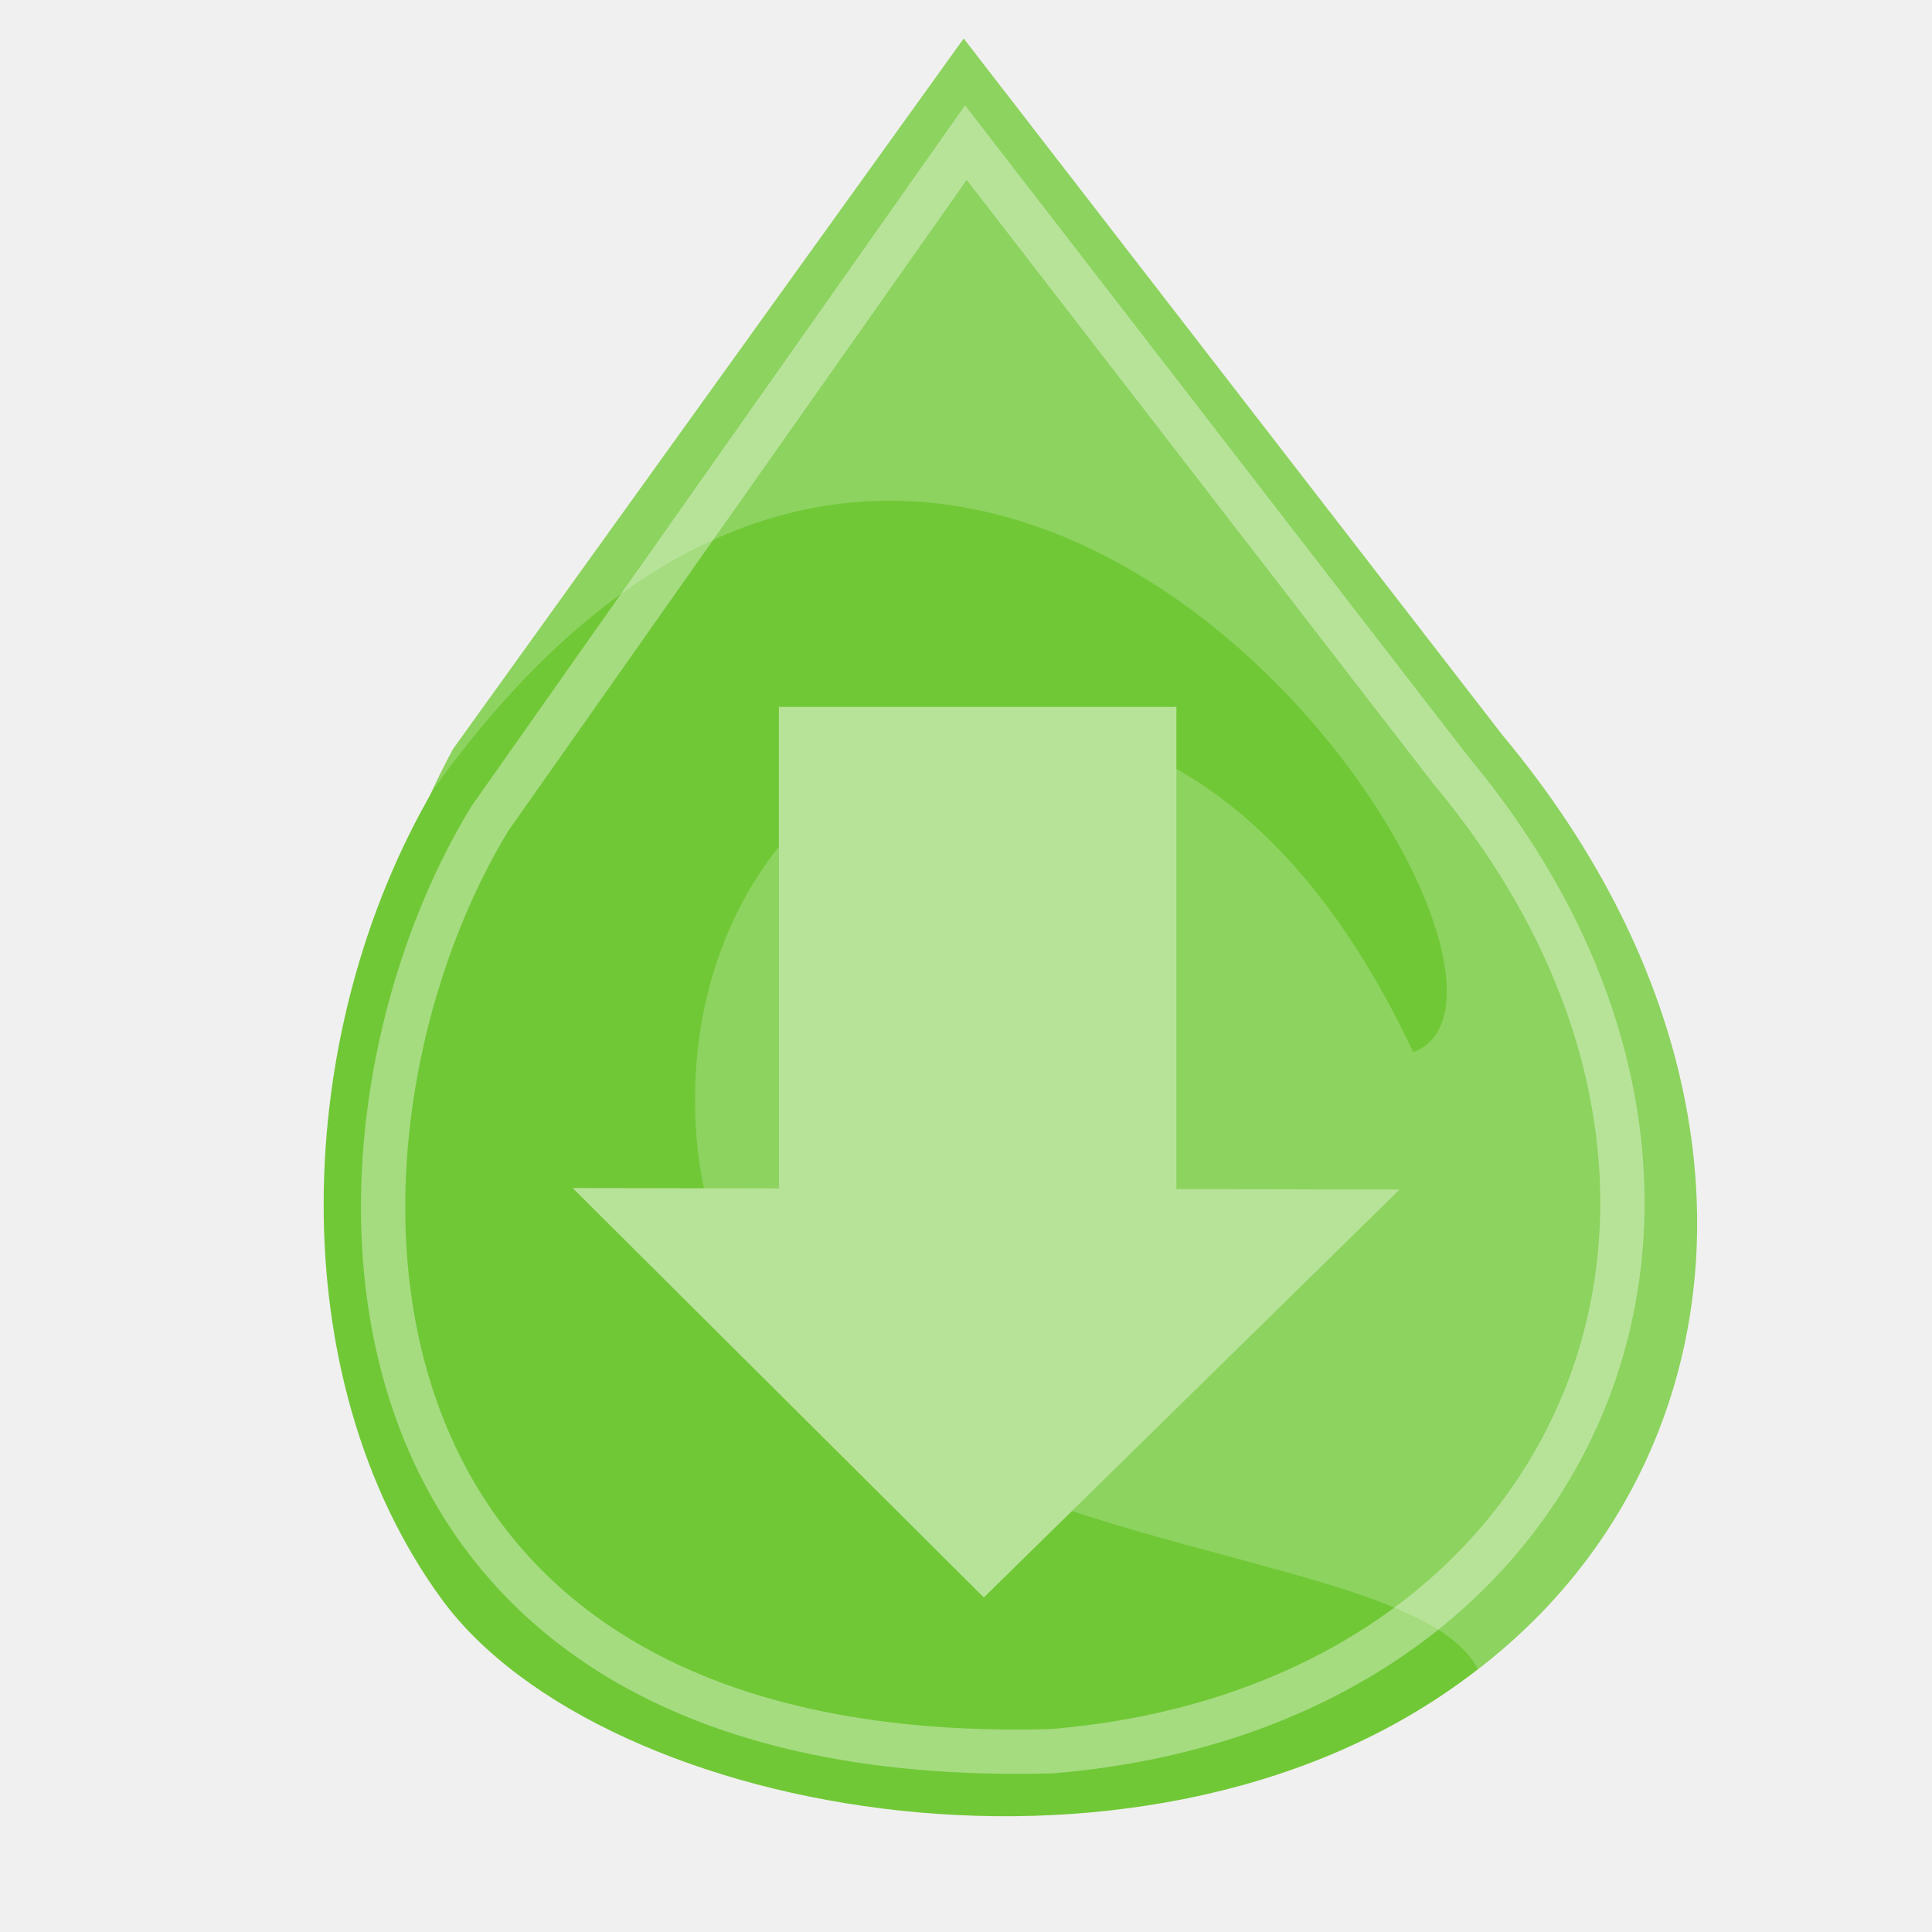
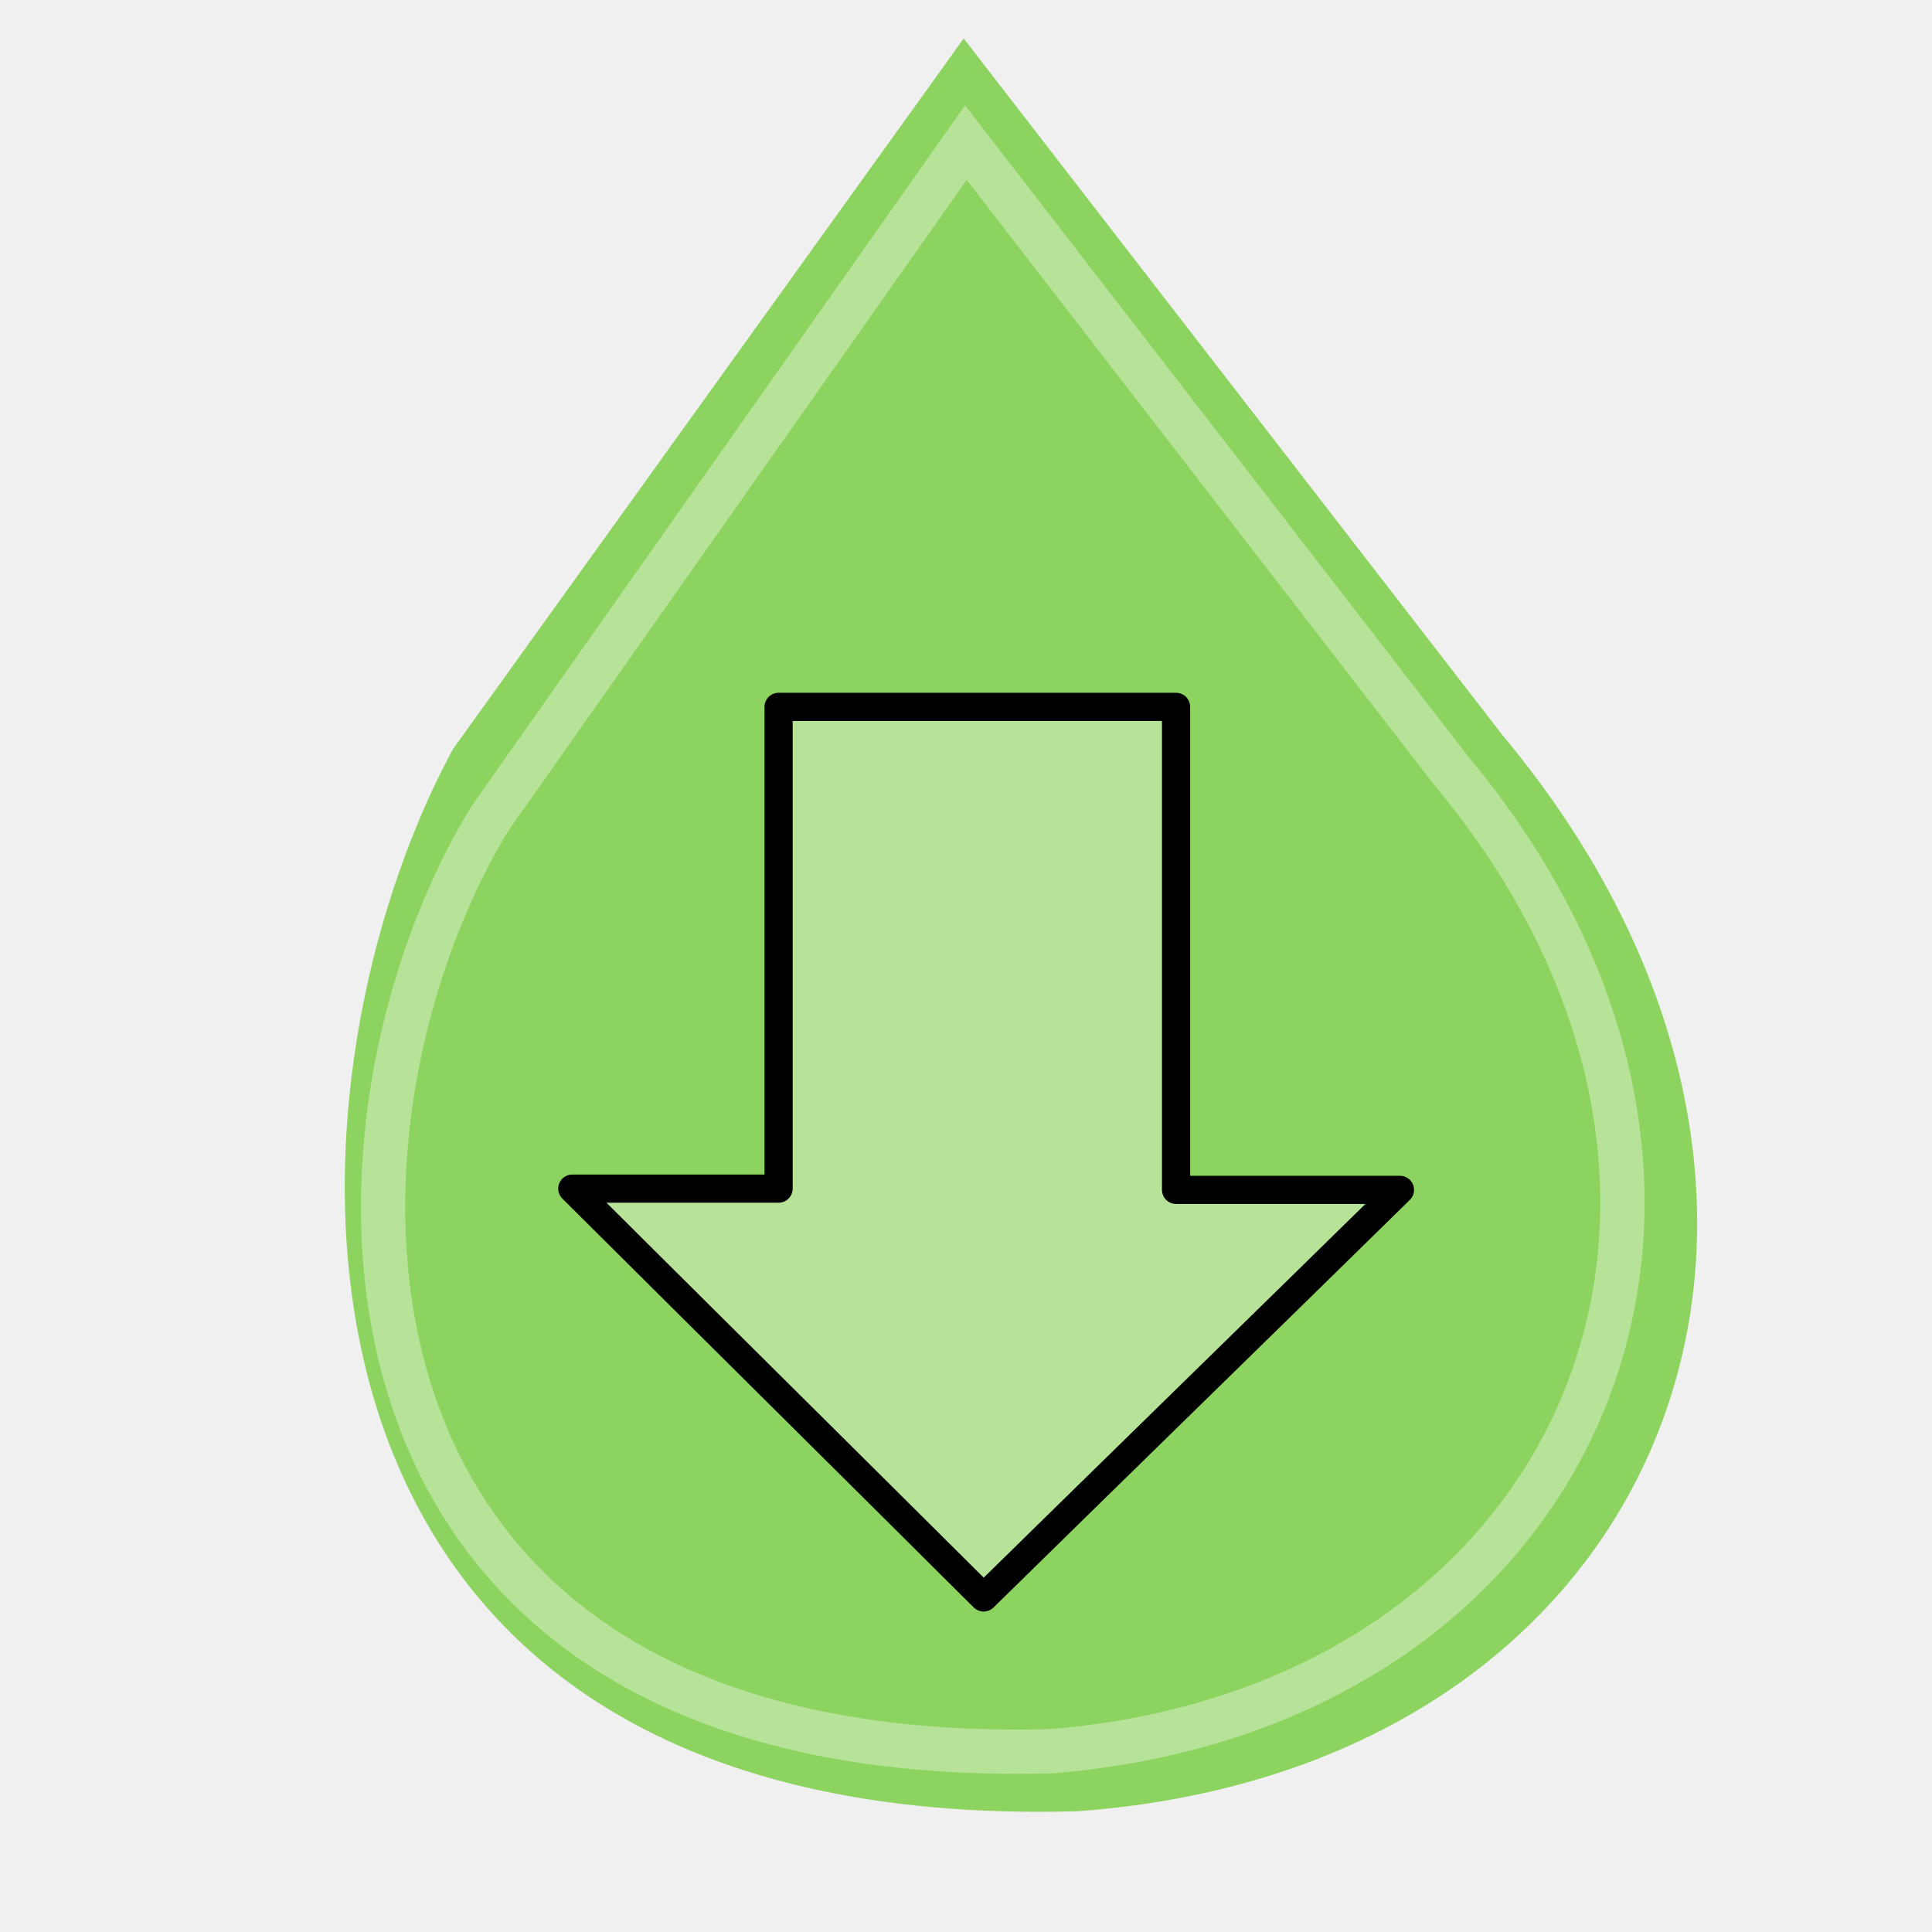
<svg xmlns="http://www.w3.org/2000/svg" xmlns:xlink="http://www.w3.org/1999/xlink" width="48px" height="48px" id="svg3440">
  <defs id="defs3">
    <linearGradient id="linearGradient2973">
      <stop style="stop-color:#eeeeec;stop-opacity:1;" offset="0" id="stop2975" />
      <stop style="stop-color:#eeeeec;stop-opacity:0;" offset="1" id="stop2977" />
    </linearGradient>
    <linearGradient id="linearGradient4126">
      <stop style="stop-color:#ffffff;stop-opacity:1;" offset="0" id="stop4128" />
      <stop style="stop-color:#ffffff;stop-opacity:0.165;" offset="1" id="stop4130" />
    </linearGradient>
    <linearGradient id="linearGradient4114">
      <stop style="stop-color:#000000;stop-opacity:1;" offset="0" id="stop4116" />
      <stop style="stop-color:#000000;stop-opacity:0;" offset="1" id="stop4118" />
    </linearGradient>
    <linearGradient id="linearGradient3962">
      <stop style="stop-color:#d3e9ff;stop-opacity:1;" offset="0" id="stop3964" />
      <stop style="stop-color:#d3e9ff;stop-opacity:1;" offset="0.155" id="stop4134" />
      <stop style="stop-color:#4074ae;stop-opacity:1;" offset="0.75" id="stop4346" />
      <stop style="stop-color:#36486c;stop-opacity:1;" offset="1" id="stop3966" />
    </linearGradient>
    <radialGradient r="13.995" fy="33.507" fx="-10.089" cy="33.507" cx="-10.089" gradientTransform="matrix(1,0,0,0.791446,-14.01786,-11.28667)" gradientUnits="userSpaceOnUse" id="radialGradient4019" xlink:href="#linearGradient3993" />
    <radialGradient r="14.057" fy="31.329" fx="-10.323" cy="31.329" cx="-10.323" gradientTransform="matrix(1,0,0,0.792374,-19.58761,2.818569)" gradientUnits="userSpaceOnUse" id="radialGradient4004" xlink:href="#linearGradient3993" />
    <radialGradient gradientUnits="userSpaceOnUse" gradientTransform="matrix(1,0,0,0.792374,0,6.785475)" r="14.057" fy="31.329" fx="-10.323" cy="31.329" cx="-10.323" id="radialGradient3999" xlink:href="#linearGradient3993" />
    <radialGradient gradientUnits="userSpaceOnUse" gradientTransform="matrix(0.341185,-0.153831,1.08001,2.395374,-15.42222,-25.62103)" r="13.995" fy="24.241" fx="61.662" cy="24.241" cx="61.662" id="radialGradient3943" xlink:href="#linearGradient1312" />
    <linearGradient id="linearGradient1312">
      <stop id="stop1314" offset="0" style="stop-color:#ffffff;stop-opacity:1;" />
      <stop id="stop1316" offset="1" style="stop-color:#ffffff;stop-opacity:0;" />
    </linearGradient>
    <linearGradient id="linearGradient3993">
      <stop style="stop-color:#ffffff;stop-opacity:1;" offset="0" id="stop3995" />
      <stop style="stop-color:#000000;stop-opacity:0" offset="1" id="stop3997" />
    </linearGradient>
    <radialGradient xlink:href="#linearGradient2973" id="radialGradient3866" cx="-22.375" cy="18.5" fx="-22.375" fy="18.5" r="14.335" gradientTransform="matrix(1,0,0,1.140022,40.17678,1.347091)" gradientUnits="userSpaceOnUse" />
    <radialGradient gradientUnits="userSpaceOnUse" r="12.289" fy="63.965" fx="15.116" cy="63.965" cx="15.116" gradientTransform="scale(1.64399,0.608276)" id="radialGradient5000" xlink:href="#linearGradient4114" />
    <linearGradient id="linearGradient4989">
      <stop id="stop4991" offset="0" style="stop-color:#d3e9ff;stop-opacity:1;" />
      <stop id="stop4993" offset="0.155" style="stop-color:#d3e9ff;stop-opacity:1;" />
      <stop id="stop4995" offset="0.75" style="stop-color:#4074ae;stop-opacity:1;" />
      <stop id="stop4997" offset="1" style="stop-color:#36486c;stop-opacity:1;" />
    </linearGradient>
    <linearGradient id="linearGradient4977">
      <stop id="stop4979" offset="0" style="stop-color:#ffffff;stop-opacity:1;" />
      <stop id="stop4981" offset="1" style="stop-color:#ffffff;stop-opacity:0.165;" />
    </linearGradient>
    <linearGradient id="linearGradient4825">
      <stop id="stop4827" offset="0" style="stop-color:#ffffff;stop-opacity:1;" />
      <stop id="stop4829" offset="1" style="stop-color:#ffffff;stop-opacity:0;" />
    </linearGradient>
    <radialGradient xlink:href="#linearGradient4114" id="radialGradient6090" gradientUnits="userSpaceOnUse" gradientTransform="scale(1.64399,0.608276)" cx="15.116" cy="63.965" fx="15.116" fy="63.965" r="12.289" />
    <radialGradient xlink:href="#linearGradient4825" id="radialGradient6098" gradientUnits="userSpaceOnUse" cx="12.071" cy="12.493" fx="12.071" fy="12.493" r="6.718" />
    <radialGradient xlink:href="#linearGradient2973" id="radialGradient6103" gradientUnits="userSpaceOnUse" gradientTransform="matrix(0.25463,-0.898371,0.979785,0.277703,-18.00903,32.03312)" cx="17.904" cy="40.159" fx="17.904" fy="40.159" r="14.337" />
    <radialGradient xlink:href="#linearGradient2973" id="radialGradient6106" gradientUnits="userSpaceOnUse" gradientTransform="matrix(0.583269,-0.431533,0.577146,0.78008,-5.80022,4.004109)" cx="12.526" cy="38.09" fx="12.526" fy="38.09" r="14.337" />
    <radialGradient xlink:href="#linearGradient1312" id="radialGradient6109" gradientUnits="userSpaceOnUse" gradientTransform="matrix(0.768231,1.13675,-0.820972,0.554824,-3.72248,-85.07126)" cx="65.8" cy="27.168" fx="65.8" fy="27.168" r="12.972" />
  </defs>
  <g id="layer1">
    <path style="fill:#8dd35f;fill-opacity:1;fill-rule:evenodd;stroke:none;stroke-width:0.075px;stroke-linecap:butt;stroke-linejoin:miter;stroke-opacity:1" d="M 23.943,0.956 L 37.331,18.267 C 46.999,29.847 41.497,43.924 26.774,45 C 6.06,45.583 6.509,27.375 11.255,18.609 L 23.943,0.956 z " id="path2069" />
-     <path style="fill:#71c837;fill-opacity:1;fill-rule:evenodd;stroke:none;stroke-width:0.075px;stroke-linecap:butt;stroke-linejoin:miter;stroke-opacity:1" d="M 35.111,26.143 C 28.973,13.031 17.561,17.698 17.274,26.95 C 16.895,39.223 34.749,37.615 36.715,41.469 C 28.822,47.675 14.973,45.227 10.962,39.715 C 6.957,34.212 7.238,25.63 10.784,19.588 C 24.159,0.979 39.749,24.384 35.111,26.143 z " id="path2969" />
    <path style="fill:none;fill-opacity:1;fill-rule:evenodd;stroke:white;stroke-width:1.1;stroke-linecap:butt;stroke-linejoin:miter;stroke-miterlimit:4;stroke-dasharray:none;stroke-opacity:0.366" d="M 23.997,3.543 L 36.057,19.151 C 44.77,29.583 39.419,42.414 26.125,43.509 C 7.392,44.015 7.428,28.119 12.173,20.333 L 23.997,3.543 z " id="path2071" />
-     <g id="g2640" transform="matrix(-1,0,0,-1,15.10228,9.687499)" style="fill:#b7e399;fill-opacity:1">
-       <path style="fill:#b7e399;fill-opacity:1" d="M -14.125,-20.5 C -10.833,-20.5 -7.542,-20.5 -4.25,-20.5 C -4.25,-16.292 -4.25,-12.083 -4.25,-7.875 C -7.542,-7.875 -10.833,-7.875 -14.125,-7.875 C -14.125,-12.083 -14.125,-16.292 -14.125,-20.5 z " id="rect2634" />
-       <path style="fill:#b7e399;fill-opacity:1" d="M 0.875,-19.829 C -5.973,-19.841 -12.822,-19.854 -19.67,-19.866 C -16.227,-23.244 -12.784,-26.622 -9.341,-30 C -5.935,-26.61 -2.53,-23.219 0.875,-19.829 z " id="path2638" />
-     </g>
+     <path style="fill:#b7e399;fill-opacity:1;stroke:#000000;stroke-opacity:1;marker-end:none;stroke-width:0.7;stroke-miterlimit:4;stroke-dasharray:none;stroke-dashoffset:0;stroke-linecap:round;stroke-linejoin:round" d="M 19.344 17.562 C 19.344 21.552 19.344 25.542 19.344 29.531 C 17.637 29.528 15.926 29.534 14.219 29.531 C 17.624 32.922 21.032 36.297 24.438 39.688 C 27.881 36.31 31.338 32.94 34.781 29.562 C 32.929 29.559 31.071 29.566 29.219 29.562 C 29.219 25.562 29.219 21.563 29.219 17.562 C 25.927 17.562 22.635 17.563 19.344 17.562 z " id="rect2634" />
  </g>
</svg>
